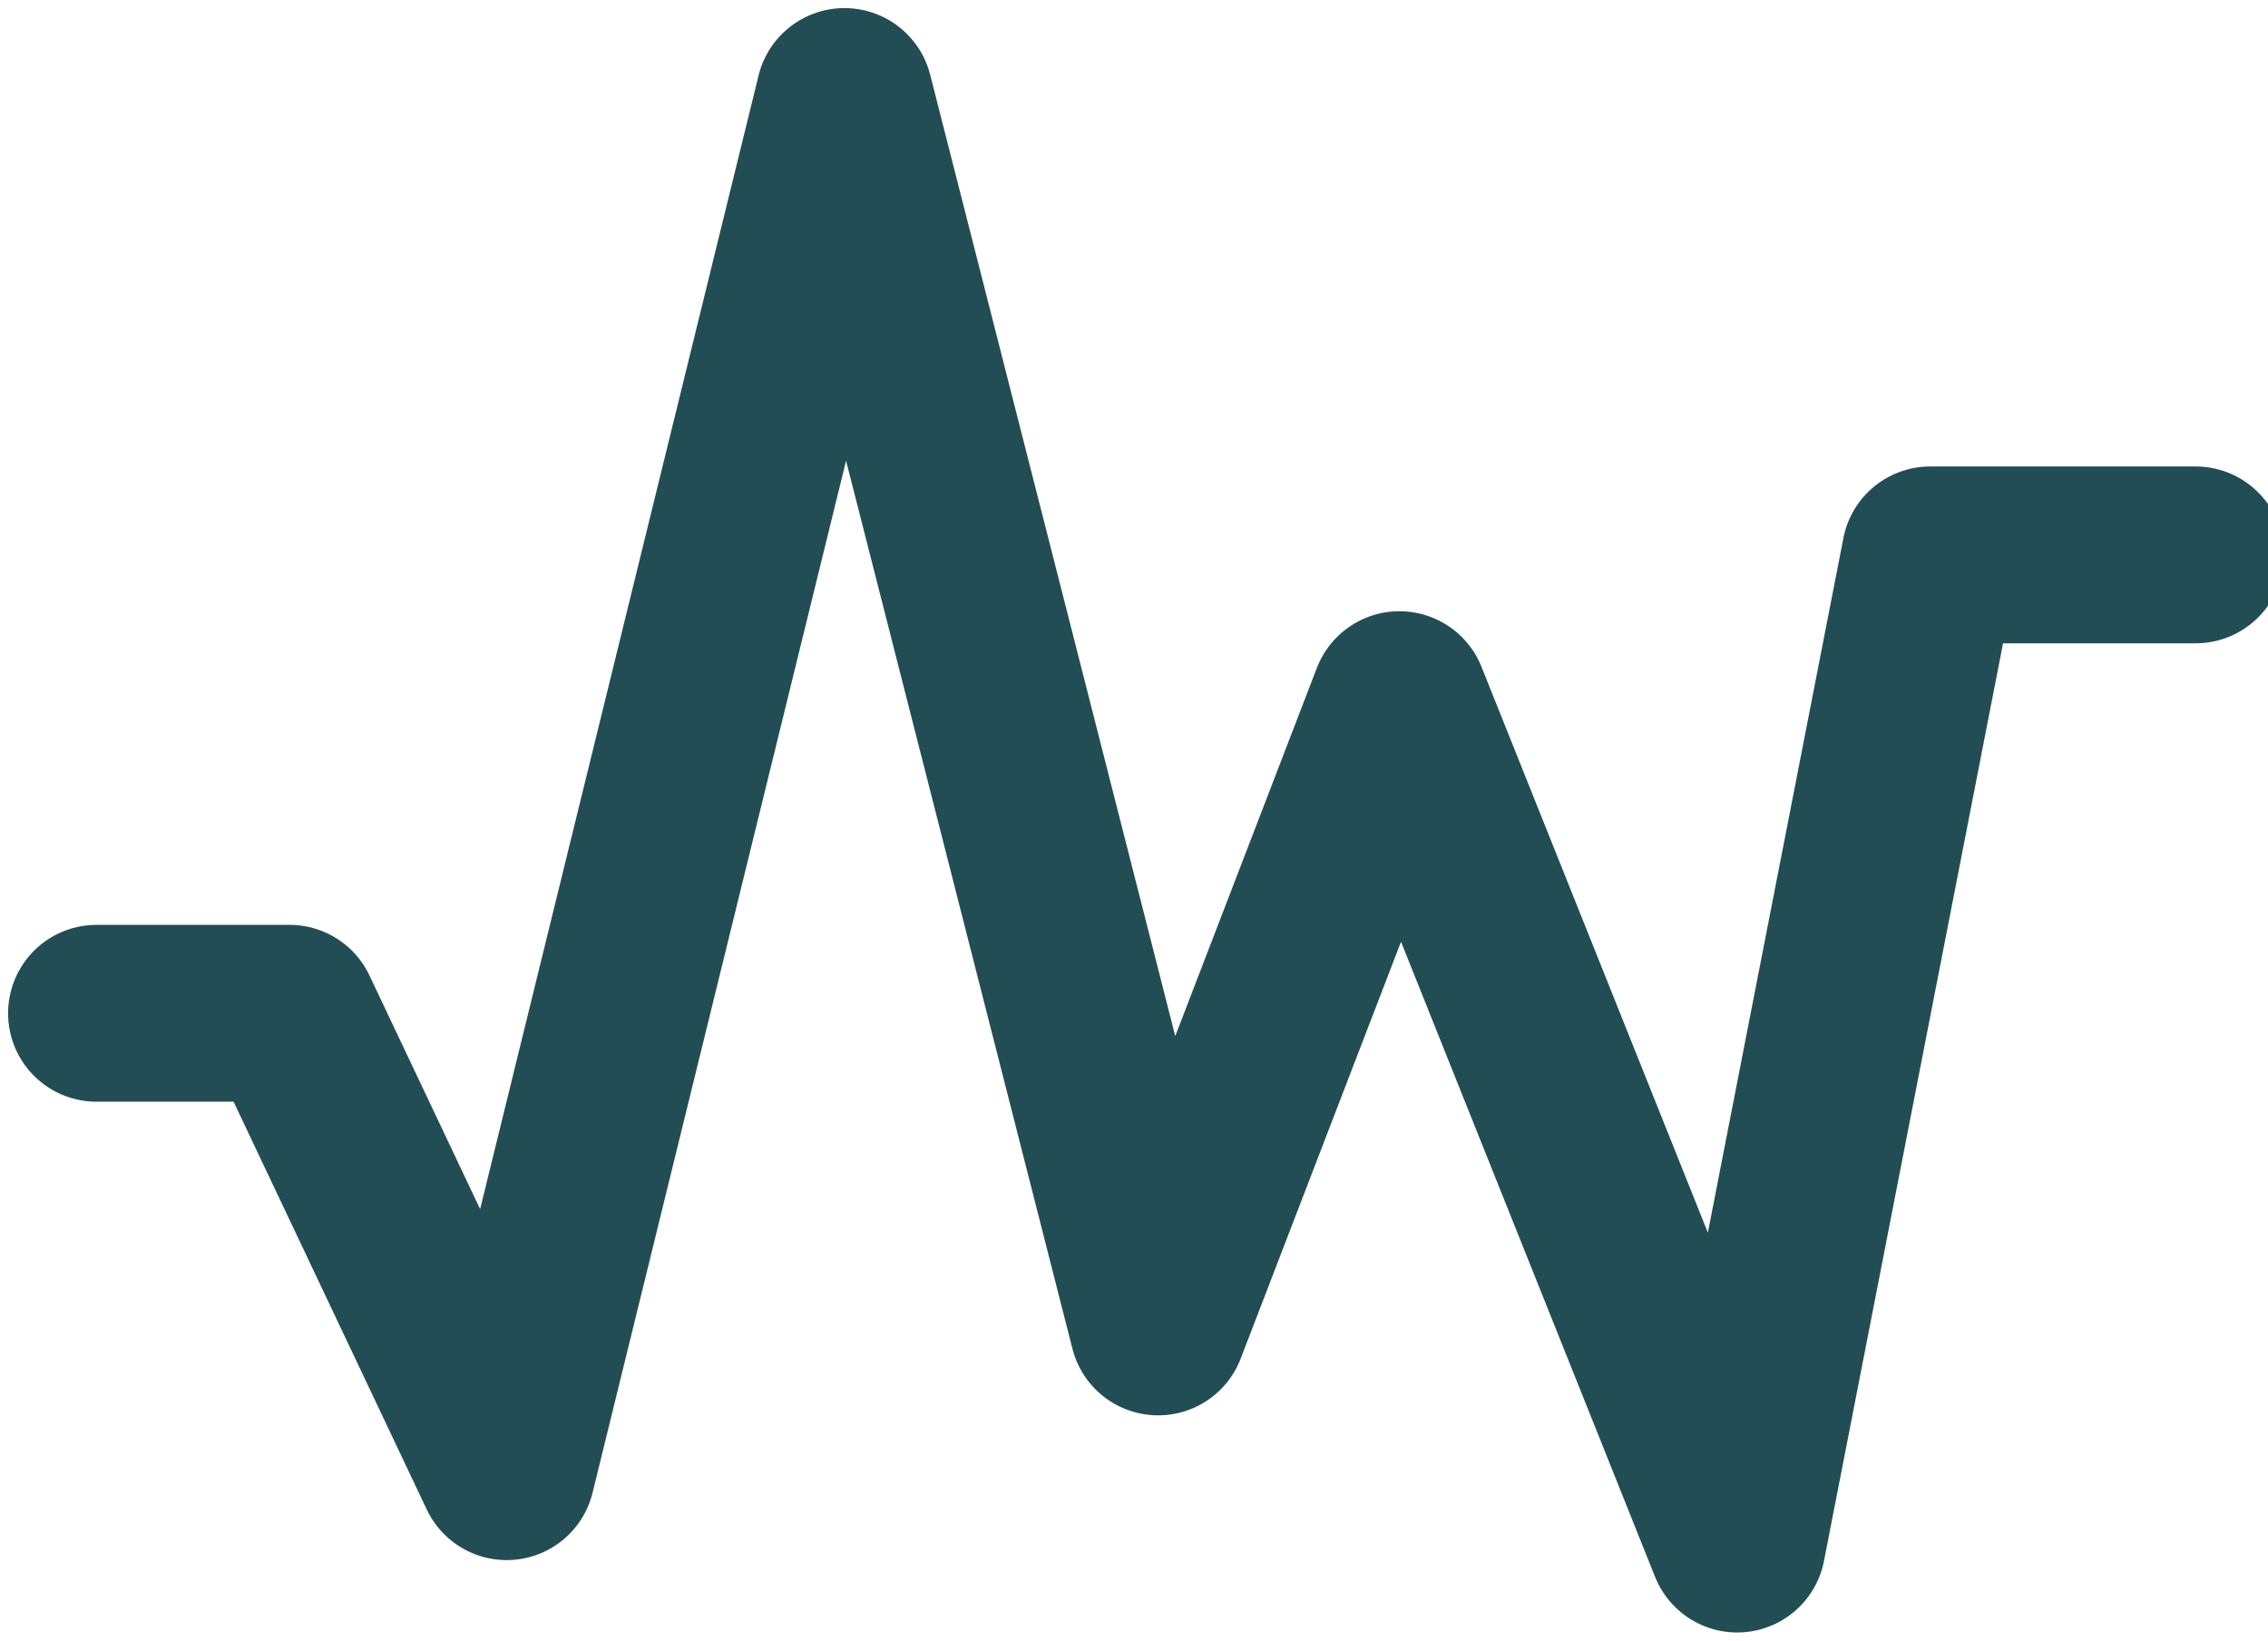
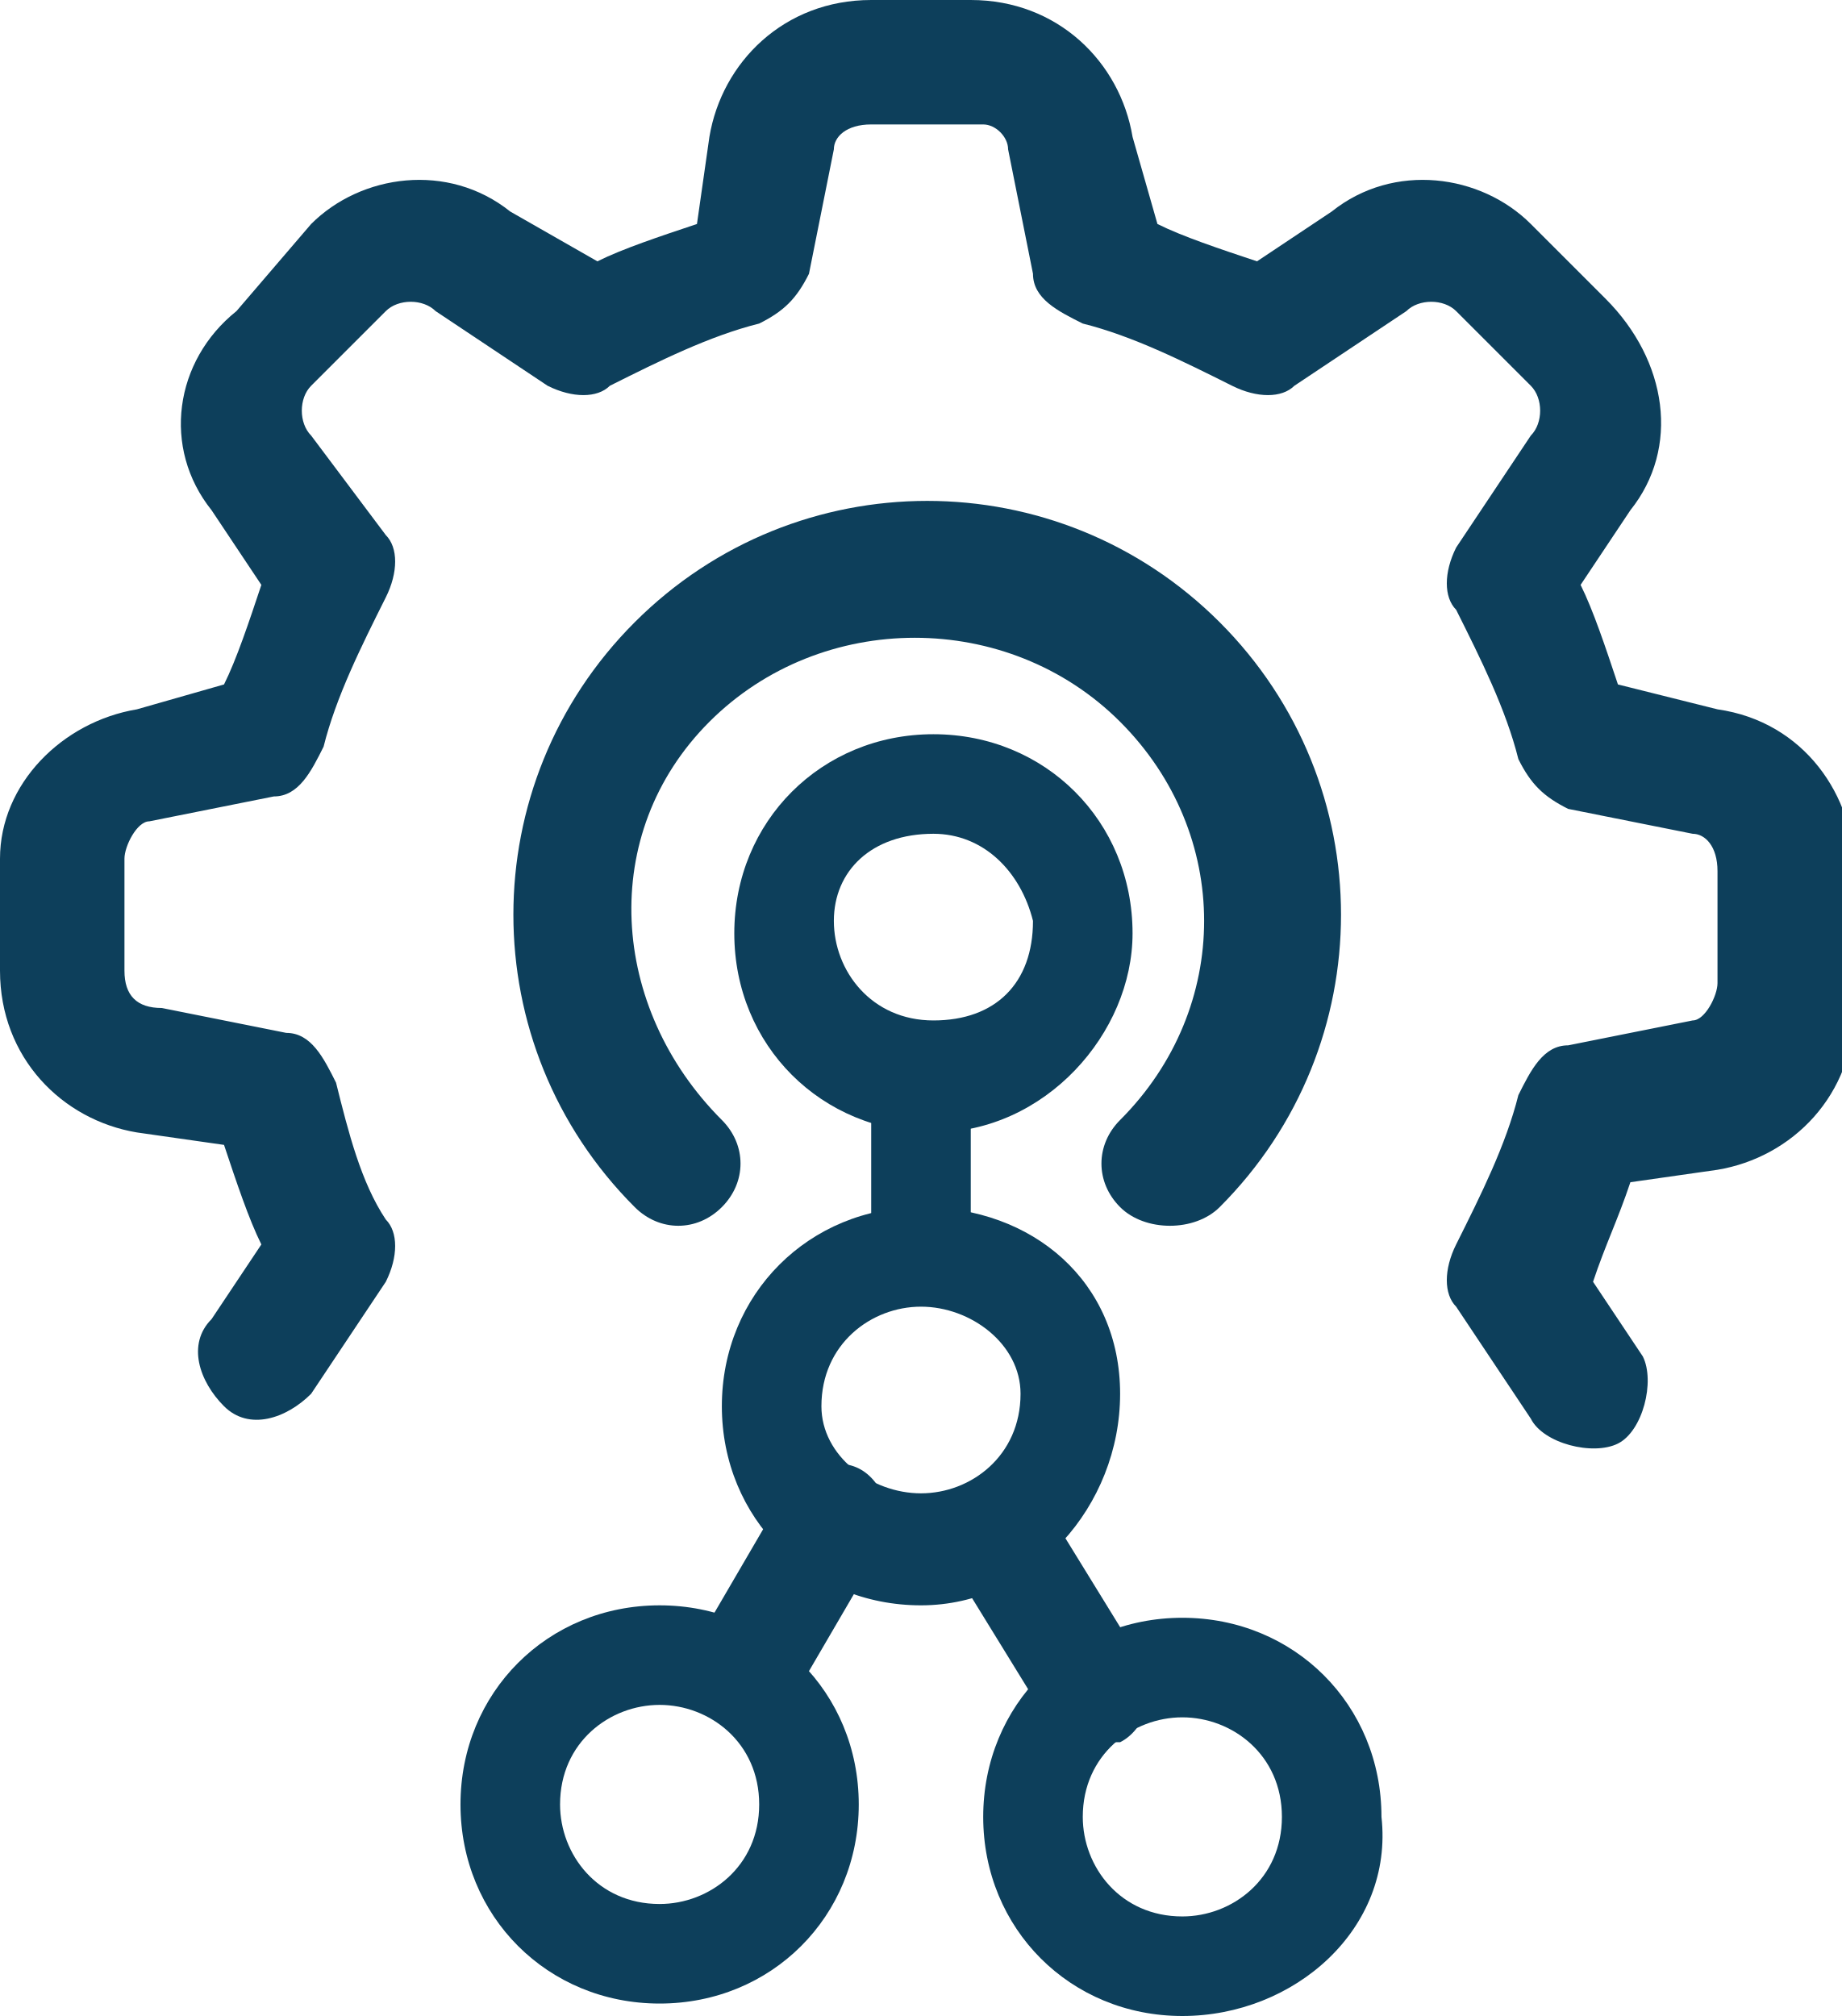
- <svg xmlns="http://www.w3.org/2000/svg" version="1.1" id="Layer_1" x="0px" y="0px" viewBox="0 0 9.4 6.8" style="enable-background:new 0 0 9.4 6.8;" xml:space="preserve">
+ <svg xmlns="http://www.w3.org/2000/svg" version="1.1" id="Layer_1" x="0px" y="0px" viewBox="0 0 14.8 16.2" style="enable-background:new 0 0 14.8 16.2;" xml:space="preserve">
  <style type="text/css">
- 	.st0{fill:none;stroke:#234D54;stroke-width:0.733;stroke-linecap:round;stroke-linejoin:round;stroke-miterlimit:10;}
+ 	.st0{fill:#0D3F5B;}
</style>
  <g>
-     <polyline class="st0" points="0.4,4.2 1.2,4.2 2.1,6.1 3.5,0.4 4.8,5.5 5.8,2.9 7.2,6.4 8,2.3 9.1,2.3  " />
+     <g>
+       <path class="st0" d="M7.4,10.3C7.2,10.3,7,10.1,7,9.9V8.6c0-0.2,0.2-0.4,0.4-0.4s0.4,0.2,0.4,0.4v1.2C7.9,10.1,7.7,10.3,7.4,10.3z    " />
+     </g>
+     <g>
+       <path class="st0" d="M6,13.9c-0.1,0-0.2,0-0.2-0.1c-0.2-0.1-0.3-0.4-0.2-0.6l0.7-1.2c0.1-0.2,0.4-0.3,0.6-0.2    c0.2,0.1,0.3,0.4,0.2,0.6l-0.7,1.2C6.3,13.8,6.2,13.9,6,13.9z" />
+     </g>
+     <g>
+       <path class="st0" d="M8.8,14c-0.2,0-0.3-0.1-0.4-0.2l-0.8-1.3c-0.1-0.2,0-0.5,0.2-0.6c0.2-0.1,0.5,0,0.6,0.2l0.8,1.3    c0.1,0.2,0,0.5-0.2,0.6C9,14,8.9,14,8.8,14z" />
+     </g>
+     <g>
+       <path class="st0" d="M7.4,12.9c-0.9,0-1.6-0.7-1.6-1.6s0.7-1.6,1.6-1.6S9,10.3,9,11.2S8.3,12.9,7.4,12.9z M7.4,10.5    c-0.4,0-0.8,0.3-0.8,0.8C6.6,11.7,7,12,7.4,12s0.8-0.3,0.8-0.8C8.2,10.8,7.8,10.5,7.4,10.5z" />
+     </g>
+     <g>
+       <path class="st0" d="M5.3,16.1c-0.9,0-1.6-0.7-1.6-1.6s0.7-1.6,1.6-1.6c0.9,0,1.6,0.7,1.6,1.6S6.2,16.1,5.3,16.1z M5.3,13.7    c-0.4,0-0.8,0.3-0.8,0.8c0,0.4,0.3,0.8,0.8,0.8c0.4,0,0.8-0.3,0.8-0.8C6.1,14,5.7,13.7,5.3,13.7z" />
+     </g>
+     <g>
+       <path class="st0" d="M9.5,16.2c-0.9,0-1.6-0.7-1.6-1.6c0-0.9,0.7-1.6,1.6-1.6s1.6,0.7,1.6,1.6C11.2,15.5,10.4,16.2,9.5,16.2z     M9.5,13.8c-0.4,0-0.8,0.3-0.8,0.8c0,0.4,0.3,0.8,0.8,0.8c0.4,0,0.8-0.3,0.8-0.8C10.3,14.1,9.9,13.8,9.5,13.8z" />
+     </g>
+     <g>
+       <path class="st0" d="M7.5,9.1c-0.9,0-1.6-0.7-1.6-1.6c0-0.9,0.7-1.6,1.6-1.6s1.6,0.7,1.6,1.6C9.1,8.3,8.4,9.1,7.5,9.1z M7.5,6.7    C7,6.7,6.7,7,6.7,7.4c0,0.4,0.3,0.8,0.8,0.8s0.8-0.3,0.8-0.8C8.2,7,7.9,6.7,7.5,6.7z" />
+     </g>
+   </g>
+   <g>
+     <path class="st0" d="M9,5.8c-0.9-0.9-2.4-0.9-3.3,0S4.9,8.1,5.8,9C6,9.2,6,9.5,5.8,9.7c-0.2,0.2-0.5,0.2-0.7,0   C3.8,8.4,3.8,6.3,5.1,5s3.4-1.3,4.7,0s1.3,3.4,0,4.7c0,0,0,0,0,0C9.6,9.9,9.2,9.9,9,9.7C8.8,9.5,8.8,9.2,9,9C9.9,8.1,9.9,6.7,9,5.8   z M10.7,1.7l-0.6,0.4C9.8,2,9.5,1.9,9.3,1.8L9.1,1.1C9,0.5,8.5,0,7.8,0L7,0C6.3,0,5.8,0.5,5.7,1.1L5.6,1.8C5.3,1.9,5,2,4.8,2.1   L4.1,1.7C3.6,1.3,2.9,1.4,2.5,1.8L1.9,2.5C1.4,2.9,1.3,3.6,1.7,4.1l0.4,0.6C2,5,1.9,5.3,1.8,5.5L1.1,5.7C0.5,5.8,0,6.3,0,6.9l0,0.9   C0,8.5,0.5,9,1.1,9.1l0.7,0.1C1.9,9.5,2,9.8,2.1,10l-0.4,0.6c-0.2,0.2-0.1,0.5,0.1,0.7c0.2,0.2,0.5,0.1,0.7-0.1c0,0,0,0,0,0   l0.6-0.9c0.1-0.2,0.1-0.4,0-0.5C2.9,9.5,2.8,9.1,2.7,8.7C2.6,8.5,2.5,8.3,2.3,8.3l-1-0.2C1.1,8.1,1,8,1,7.8l0-0.9   c0-0.1,0.1-0.3,0.2-0.3l1-0.2c0.2,0,0.3-0.2,0.4-0.4c0.1-0.4,0.3-0.8,0.5-1.2c0.1-0.2,0.1-0.4,0-0.5L2.5,3.5   c-0.1-0.1-0.1-0.3,0-0.4l0.6-0.6c0.1-0.1,0.3-0.1,0.4,0l0.9,0.6c0.2,0.1,0.4,0.1,0.5,0c0.4-0.2,0.8-0.4,1.2-0.5   c0.2-0.1,0.3-0.2,0.4-0.4l0.2-1C6.7,1.1,6.8,1,7,1l0.9,0C8,1,8.1,1.1,8.1,1.2l0.2,1c0,0.2,0.2,0.3,0.4,0.4c0.4,0.1,0.8,0.3,1.2,0.5   c0.2,0.1,0.4,0.1,0.5,0l0.9-0.6c0.1-0.1,0.3-0.1,0.4,0l0.6,0.6c0.1,0.1,0.1,0.3,0,0.4l-0.6,0.9c-0.1,0.2-0.1,0.4,0,0.5   c0.2,0.4,0.4,0.8,0.5,1.2c0.1,0.2,0.2,0.3,0.4,0.4l1,0.2c0.1,0,0.2,0.1,0.2,0.3v0.9c0,0.1-0.1,0.3-0.2,0.3l-1,0.2   c-0.2,0-0.3,0.2-0.4,0.4c-0.1,0.4-0.3,0.8-0.5,1.2c-0.1,0.2-0.1,0.4,0,0.5l0.6,0.9c0.1,0.2,0.5,0.3,0.7,0.2   c0.2-0.1,0.3-0.5,0.2-0.7c0,0,0,0,0,0l-0.4-0.6c0.1-0.3,0.2-0.5,0.3-0.8l0.7-0.1c0.6-0.1,1.1-0.6,1.1-1.3V7c0-0.6-0.4-1.2-1.1-1.3   L13,5.5c-0.1-0.3-0.2-0.6-0.3-0.8l0.4-0.6c0.4-0.5,0.3-1.2-0.2-1.7l-0.6-0.6C11.9,1.4,11.2,1.3,10.7,1.7L10.7,1.7z" />
  </g>
</svg>
